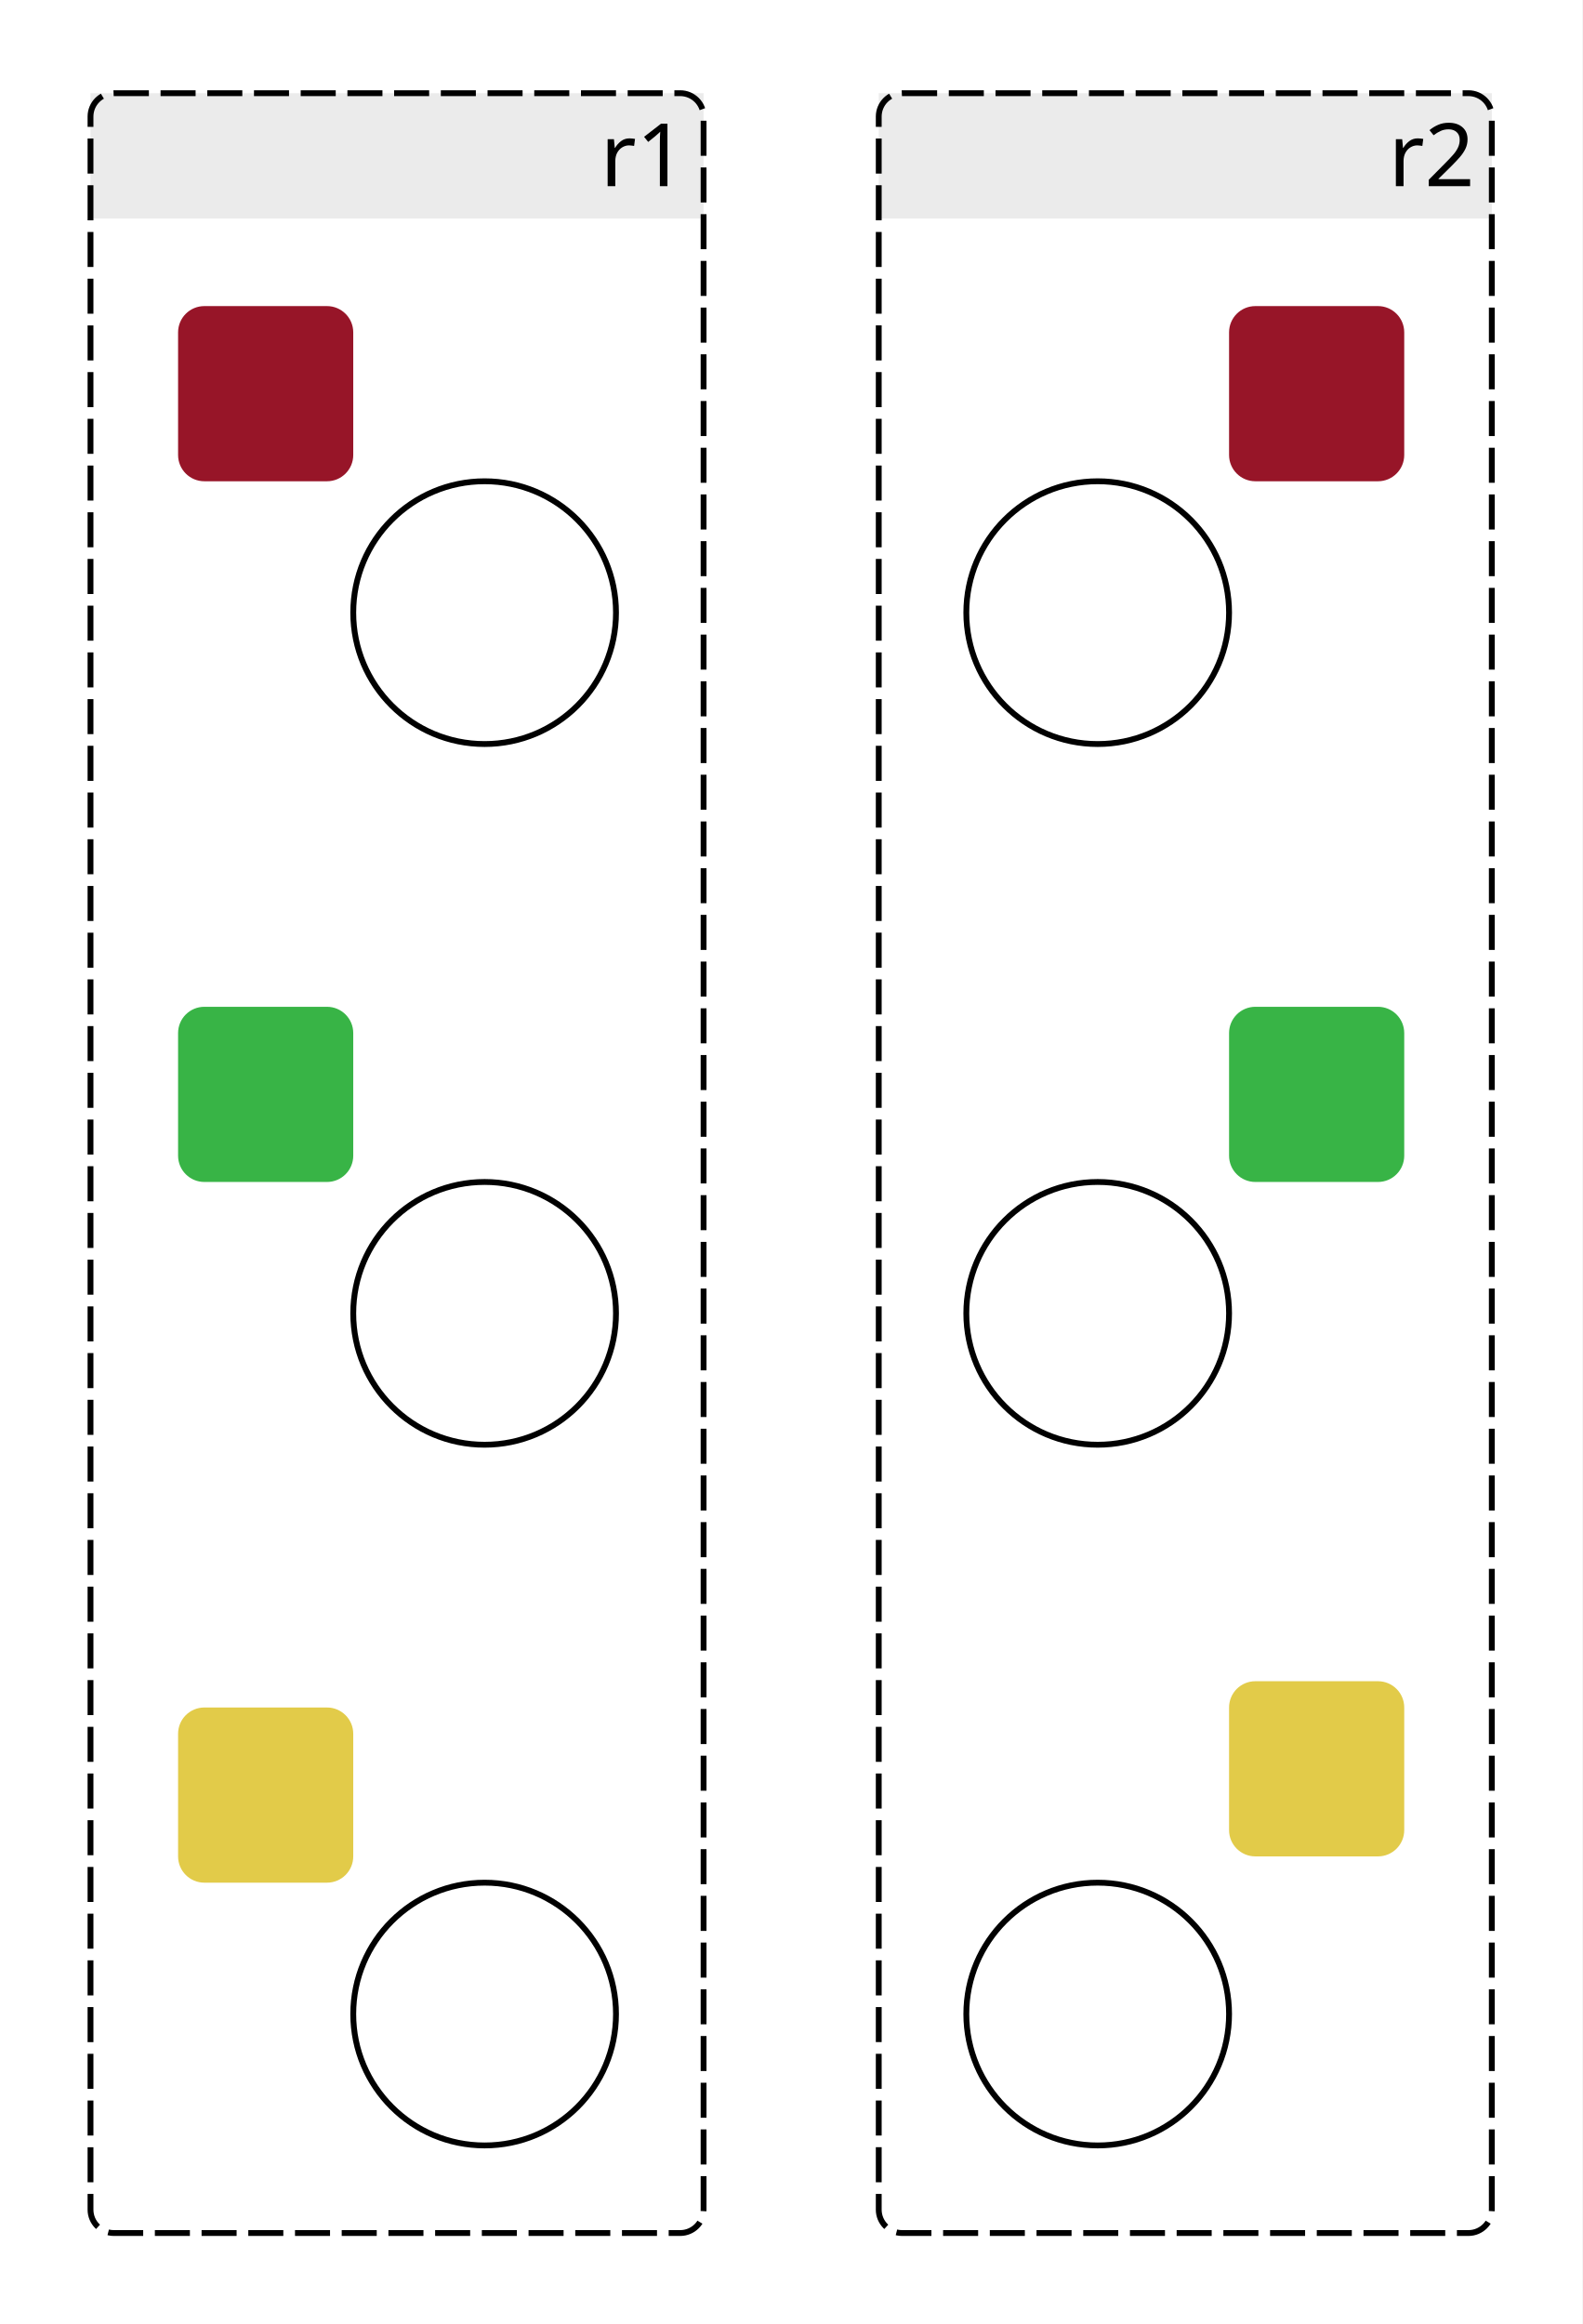
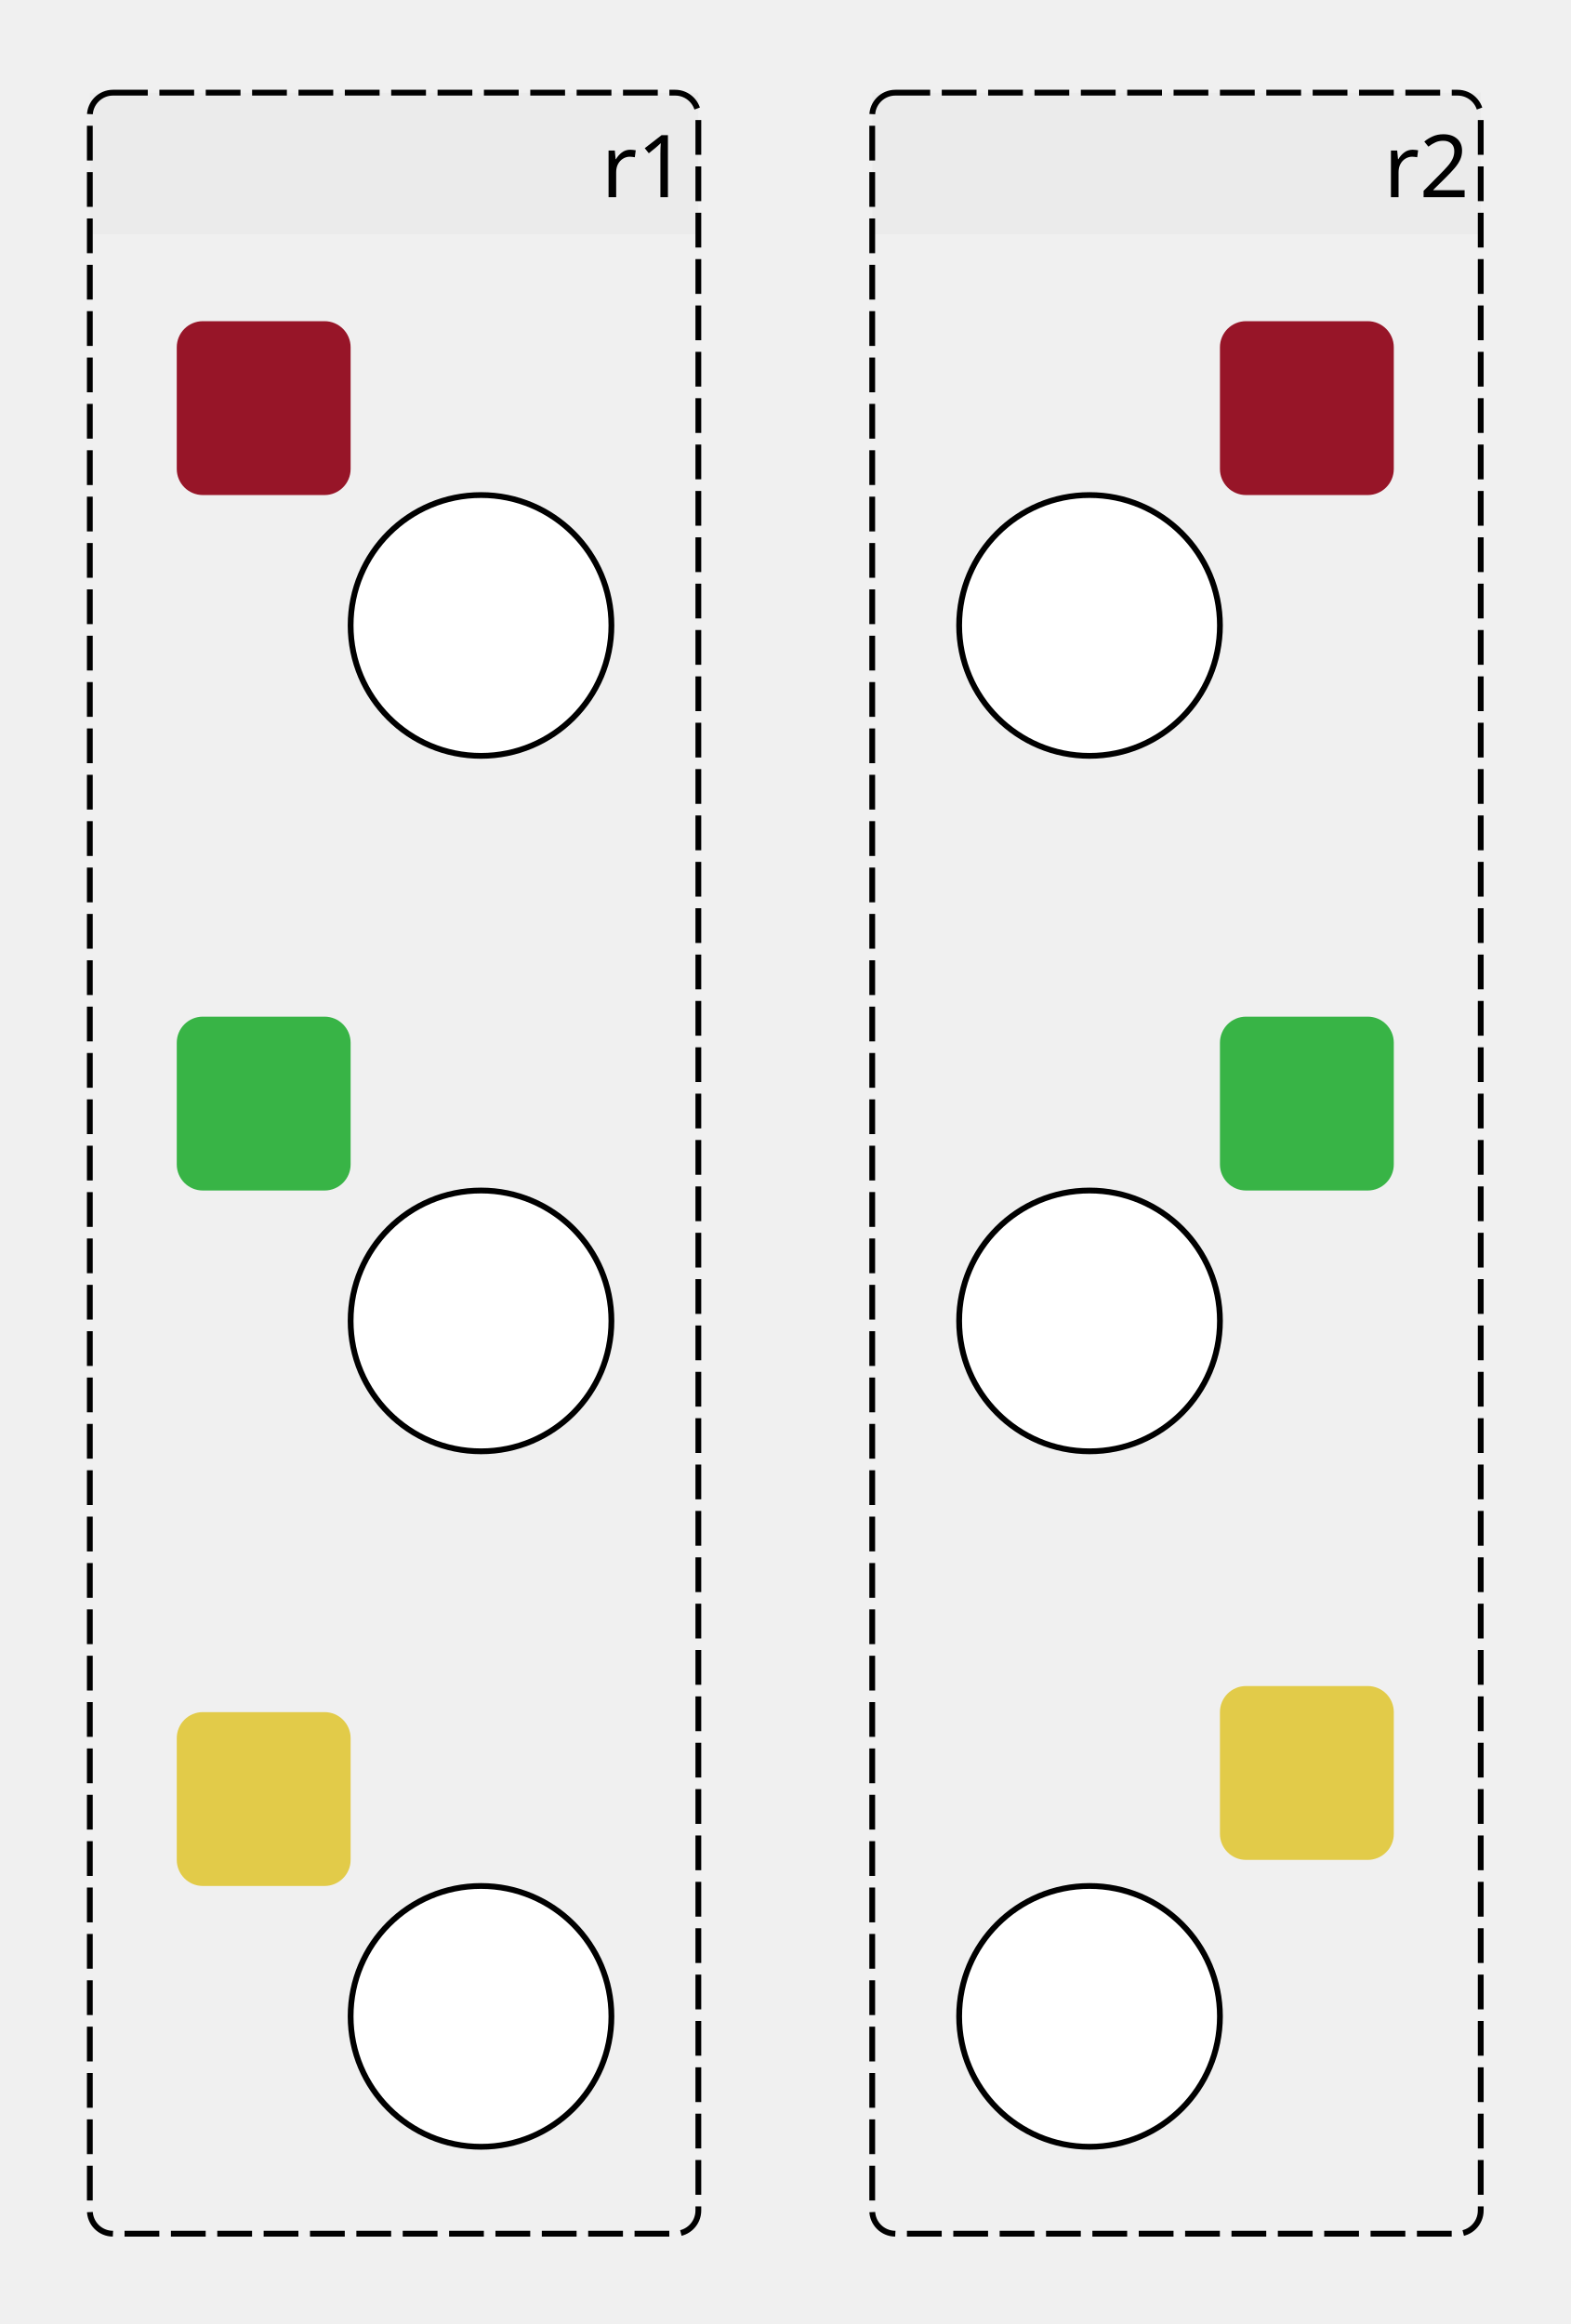
- <svg xmlns="http://www.w3.org/2000/svg" fill-opacity="1" color-rendering="auto" color-interpolation="auto" text-rendering="auto" stroke="black" stroke-linecap="square" width="271" stroke-miterlimit="10" shape-rendering="auto" stroke-opacity="1" fill="black" stroke-dasharray="none" font-weight="normal" stroke-width="1" height="398" font-family="'Dialog'" font-style="normal" stroke-linejoin="miter" font-size="12px" stroke-dashoffset="0" image-rendering="auto">
+ <svg xmlns="http://www.w3.org/2000/svg" fill-opacity="1" color-rendering="auto" color-interpolation="auto" text-rendering="auto" stroke="black" stroke-linecap="square" width="271" stroke-miterlimit="10" shape-rendering="auto" stroke-opacity="1" fill="black" stroke-dasharray="none" font-weight="normal" stroke-width="1" height="401" font-family="'Dialog'" font-style="normal" stroke-linejoin="miter" font-size="12px" stroke-dashoffset="0" image-rendering="auto">
  <defs id="genericDefs" />
  <g>
-     <g fill="white" text-rendering="geometricPrecision" shape-rendering="geometricPrecision" transform="translate(-220,-59)" stroke="white">
-       <rect x="220" width="271" height="398" y="59" clip-path="url(#clipPath2)" stroke="none" />
+     <g fill="rgb(235,235,235)" text-rendering="geometricPrecision" shape-rendering="geometricPrecision" transform="matrix(1,0,0,1,-220,-56)" stroke="rgb(235,235,235)">
+       <rect x="235.5" width="105" height="24.43" y="71.989" clip-path="url(#clipPath2)" stroke="none" />
    </g>
-     <g fill="rgb(235,235,235)" text-rendering="geometricPrecision" shape-rendering="geometricPrecision" transform="matrix(1,0,0,1,-220,-59)" stroke="rgb(235,235,235)">
-       <rect x="235.5" width="105" height="21.461" y="74.959" clip-path="url(#clipPath2)" stroke="none" />
+     <g font-size="15px" stroke-linecap="butt" transform="matrix(1,0,0,1,-220,-56)" text-rendering="geometricPrecision" font-family="sans-serif" shape-rendering="geometricPrecision" stroke-miterlimit="1.45">
+       <text x="323.725" xml:space="preserve" y="90.025" clip-path="url(#clipPath2)" stroke="none">r1</text>
+       <rect x="235.5" y="71.989" clip-path="url(#clipPath2)" fill="none" width="105" stroke-dasharray="6,2" rx="4" ry="4" height="369.43" />
    </g>
-     <g font-size="15px" stroke-linecap="butt" transform="matrix(1,0,0,1,-220,-59)" text-rendering="geometricPrecision" font-family="sans-serif" shape-rendering="geometricPrecision" stroke-miterlimit="1.45">
-       <text x="322.79" xml:space="preserve" y="90.882" clip-path="url(#clipPath2)" stroke="none">r1</text>
-       <rect x="235.5" y="74.959" clip-path="url(#clipPath2)" fill="none" width="105" stroke-dasharray="6,2" rx="4" ry="4" height="366.461" />
-     </g>
-     <g fill="white" text-rendering="geometricPrecision" shape-rendering="geometricPrecision" transform="matrix(1,0,0,1,-220,-59)" stroke="white">
+     <g fill="white" text-rendering="geometricPrecision" shape-rendering="geometricPrecision" transform="matrix(1,0,0,1,-220,-56)" stroke="white">
      <circle r="22.5" clip-path="url(#clipPath2)" cx="303" cy="163.92" stroke="none" />
    </g>
-     <g text-rendering="geometricPrecision" stroke-miterlimit="1.45" shape-rendering="geometricPrecision" transform="matrix(1,0,0,1,-220,-59)" stroke-linecap="butt">
+     <g text-rendering="geometricPrecision" stroke-miterlimit="1.45" shape-rendering="geometricPrecision" transform="matrix(1,0,0,1,-220,-56)" stroke-linecap="butt">
      <circle fill="none" r="22.5" clip-path="url(#clipPath2)" cx="303" cy="163.92" />
    </g>
-     <g fill="white" text-rendering="geometricPrecision" shape-rendering="geometricPrecision" transform="matrix(1,0,0,1,-220,-59)" stroke="white">
+     <g fill="white" text-rendering="geometricPrecision" shape-rendering="geometricPrecision" transform="matrix(1,0,0,1,-220,-56)" stroke="white">
      <circle r="22.5" clip-path="url(#clipPath2)" cx="303" cy="283.92" stroke="none" />
    </g>
-     <g text-rendering="geometricPrecision" stroke-miterlimit="1.45" shape-rendering="geometricPrecision" transform="matrix(1,0,0,1,-220,-59)" stroke-linecap="butt">
+     <g text-rendering="geometricPrecision" stroke-miterlimit="1.45" shape-rendering="geometricPrecision" transform="matrix(1,0,0,1,-220,-56)" stroke-linecap="butt">
      <circle fill="none" r="22.5" clip-path="url(#clipPath2)" cx="303" cy="283.92" />
    </g>
-     <g fill="white" text-rendering="geometricPrecision" shape-rendering="geometricPrecision" transform="matrix(1,0,0,1,-220,-59)" stroke="white">
+     <g fill="white" text-rendering="geometricPrecision" shape-rendering="geometricPrecision" transform="matrix(1,0,0,1,-220,-56)" stroke="white">
      <circle r="22.5" clip-path="url(#clipPath2)" cx="303" cy="403.92" stroke="none" />
    </g>
-     <g text-rendering="geometricPrecision" stroke-miterlimit="1.45" shape-rendering="geometricPrecision" transform="matrix(1,0,0,1,-220,-59)" stroke-linecap="butt">
+     <g text-rendering="geometricPrecision" stroke-miterlimit="1.45" shape-rendering="geometricPrecision" transform="matrix(1,0,0,1,-220,-56)" stroke-linecap="butt">
      <circle fill="none" r="22.5" clip-path="url(#clipPath2)" cx="303" cy="403.92" />
    </g>
-     <g text-rendering="geometricPrecision" shape-rendering="geometricPrecision" transform="matrix(1,0,0,1,30,51.9196)">
+     <g text-rendering="geometricPrecision" shape-rendering="geometricPrecision" transform="matrix(1,0,0,1,30,54.9196)">
      <g clip-path="url(#clipPath3)">
        <svg opacity="1" writing-mode="lr-tb" stop-color="rgb(0, 0, 0)" shape-rendering="auto" content="&lt;mxfile userAgent=&quot;Mozilla/5.0 (X11; Linux x86_64; rv:59.0) Gecko/20100101 Firefox/59.0&quot; version=&quot;8.5.6&quot; editor=&quot;www.draw.io&quot;&gt;&lt;diagram id=&quot;78d6a89d-d8d0-da7b-6e9f-83d6f041987d&quot; name=&quot;Page-1&quot;&gt;jZNLb9swDIB/je5+NGh7XNyku6yHZsDOqsXYRCXRkJXYya8fZUtxvKLAfDDIT3yJpERZmfHVya79RQq0KDI1ivJFFMVDvuF/AJcZFPnzDBqHakb5Ag54hQizSE+ooF8ZeiLtsVvDmqyF2q+YdI6GtdmR9DprJxv4Ag611F/pH1S+nenTJlv4T8CmTZnzLJ58yPqzcXSyMZ8oyuP0zcdGpljRvm+louEOlTtRVo7Iz5IZK9Chtalts9/+m9Nb3Q6s/y+HWMdZ6lO8u6h2YhsD9f6SWjK06OHQyTroA09dlNvWG81azqLsu3kQRxyBg28bJxVyFRVpcswtWfbcTr0JBpNXTQZrljOWb60IyhG1Tp7cw+fHfFM8MVfoOA2SZQ6y98GUrD/EOqc43tEn/JM2GO2lQR0W8jcaXq4ie4OB/+9kpA2XIYdXNpPpSmdwHnknfmhsQj6DSukULO5s/sB6bCGbw/jtHPLbdPnRABnw7sIm43oO8b08RnVYlq+MqL3bu8RkXPfmFncZOQtx6kldtms6u3vB5e4v&lt;/diagram&gt;&lt;/mxfile&gt;" glyph-orientation-horizontal="0deg" color-profile="auto" lighting-color="rgb(255, 255, 255)" color="rgb(0, 0, 0)" font-weight="400" alignment-baseline="auto" font-style="normal" version="1.1" color-interpolation-filters="linearrgb" text-anchor="start" stroke-linecap="butt" color-interpolation="srgb" font-variant="normal" word-spacing="normal" fill-opacity="1" text-rendering="auto" clip-path="none" text-decoration="none" letter-spacing="normal" glyph-orientation-vertical="auto" display="inline" font-size-adjust="none" overflow="visible" fill="rgb(0, 0, 0)" font-stretch="normal" stroke-dasharray="none" id="svg1.svg14" stroke-miterlimit="4" stop-opacity="1" color-rendering="auto" font-size="12" pointer-events="visiblepainted" mask="none" direction="ltr" baseline-shift="baseline" enable-background="accumulate" fill-rule="nonzero" image-rendering="auto" stroke-dashoffset="0" marker-end="none" width="32px" clip="auto" cursor="auto" stroke="none" filter="none" visibility="visible" kerning="auto" stroke-width="1" font-family="&quot;Arial&quot;,&quot;Helvetica&quot;,sans-serif" flood-opacity="1" clip-rule="nonzero" src="none" height="32px" unicode-bidi="normal" stroke-linejoin="miter" stroke-opacity="1" flood-color="rgb(0, 0, 0)" dominant-baseline="auto" marker-start="none" marker-mid="none">
          <defs id="svg1.defs2">
            <clipPath clipPathUnits="userSpaceOnUse" id="clipPath1">
-               <path d="M0 0 L271 0 L271 398 L0 398 L0 0 Z" />
+               <path d="M0 0 L271 0 L271 401 L0 401 L0 0 Z" />
            </clipPath>
            <clipPath clipPathUnits="userSpaceOnUse" id="clipPath2">
-               <path d="M220 59 L491 59 L491 457 L220 457 L220 59 Z" />
+               <path d="M220 56 L491 56 L491 457 L220 457 L220 56 Z" />
            </clipPath>
            <clipPath clipPathUnits="userSpaceOnUse" id="clipPath3">
-               <path d="M-30 -51.92 L241 -51.92 L241 346.08 L-30 346.08 L-30 -51.92 Z" />
+               <path d="M-30 -54.92 L241 -54.92 L241 346.08 L-30 346.08 L-30 -54.92 Z" />
            </clipPath>
            <clipPath clipPathUnits="userSpaceOnUse" id="clipPath4">
-               <path d="M-30 -171.92 L241 -171.92 L241 226.08 L-30 226.08 L-30 -171.92 Z" />
+               <path d="M-30 -174.92 L241 -174.92 L241 226.08 L-30 226.08 L-30 -174.92 Z" />
            </clipPath>
            <clipPath clipPathUnits="userSpaceOnUse" id="clipPath5">
-               <path d="M-30 -291.92 L241 -291.92 L241 106.08 L-30 106.08 L-30 -291.92 Z" />
+               <path d="M-30 -294.92 L241 -294.92 L241 106.08 L-30 106.08 L-30 -294.92 Z" />
            </clipPath>
            <clipPath clipPathUnits="userSpaceOnUse" id="clipPath6">
-               <path d="M-210 -287.42 L61 -287.42 L61 110.58 L-210 110.58 L-210 -287.42 Z" />
+               <path d="M-210 -290.42 L61 -290.42 L61 110.58 L-210 110.58 L-210 -290.42 Z" />
            </clipPath>
            <clipPath clipPathUnits="userSpaceOnUse" id="clipPath7">
-               <path d="M-210 -171.92 L61 -171.92 L61 226.08 L-210 226.08 L-210 -171.92 Z" />
+               <path d="M-210 -174.92 L61 -174.92 L61 226.08 L-210 226.08 L-210 -174.92 Z" />
            </clipPath>
            <clipPath clipPathUnits="userSpaceOnUse" id="clipPath8">
-               <path d="M-210 -51.92 L61 -51.92 L61 346.08 L-210 346.08 L-210 -51.92 Z" />
+               <path d="M-210 -54.92 L61 -54.92 L61 346.08 L-210 346.08 L-210 -54.92 Z" />
            </clipPath>
          </defs>
          <g id="svg1.g12" transform="translate(0.5,0.5)">
            <rect x="0" y="0" fill="#971528" width="30" rx="4.5" height="30" ry="4.5" id="svg1.rect4" stroke="none" pointer-events="none" />
          </g>
        </svg>
      </g>
    </g>
-     <g text-rendering="geometricPrecision" shape-rendering="geometricPrecision" transform="matrix(1,0,0,1,30,171.9196)">
+     <g text-rendering="geometricPrecision" shape-rendering="geometricPrecision" transform="matrix(1,0,0,1,30,174.9196)">
      <g clip-path="url(#clipPath4)">
        <svg opacity="1" writing-mode="lr-tb" stop-color="rgb(0, 0, 0)" shape-rendering="auto" content="&lt;mxfile userAgent=&quot;Mozilla/5.0 (X11; Linux x86_64; rv:59.0) Gecko/20100101 Firefox/59.0&quot; version=&quot;8.5.6&quot; editor=&quot;www.draw.io&quot;&gt;&lt;diagram id=&quot;78d6a89d-d8d0-da7b-6e9f-83d6f041987d&quot; name=&quot;Page-1&quot;&gt;jZPNbtswDICfRnfbSovuuHhJe2kPzYCdVYuxiUqioSi106cfZUtxvKLAfDDIT/wTSQlZ2/HRq757Jg1GVIUehfwlqmpT3vE/gssMqvLHDFqPekblAg74CQkWiZ5Rw2llGIhMwH4NG3IOmrBiynsa1mZHMuusvWrhCzg0ynylf1CHbqYPd8XCnwDbLmcui3Typpr31tPZpXyiksfpm4+tyrGS/alTmoYbJHdC1p4ozJIdazCxtblts9/+m9Nr3R5c+C+H5PGhzDndXdQ7sa1SeeGSWzJ0GODQqybqA09dyG0XrGGtZFGd+nkQRxyBg29brzRyFTUZ8swdOfbcTr2JBpNXQxYblguWr62IyhGNyZ7cQ/nwttncM9foOQ2SYw7qFKIpuXBIdU5xgqd3+CdtNNoriyYu5G+0vFxV8QID/1/JKhcvQx4/2UzlK32AD8g78dNgG/NZ1NrkYGlnyw3rqYVsDuO3cyiv0+VHA2Qh+AubZIe0D5esJn1Ytk8m1N0sXmYq7Xt7DbzMnIU09qwu6zWd3TxhufsL&lt;/diagram&gt;&lt;/mxfile&gt;" glyph-orientation-horizontal="0deg" color-profile="auto" lighting-color="rgb(255, 255, 255)" color="rgb(0, 0, 0)" font-weight="400" alignment-baseline="auto" font-style="normal" version="1.1" color-interpolation-filters="linearrgb" text-anchor="start" stroke-linecap="butt" color-interpolation="srgb" font-variant="normal" word-spacing="normal" fill-opacity="1" text-rendering="auto" clip-path="none" text-decoration="none" letter-spacing="normal" glyph-orientation-vertical="auto" display="inline" font-size-adjust="none" overflow="visible" fill="rgb(0, 0, 0)" font-stretch="normal" stroke-dasharray="none" id="svg2.svg14" stroke-miterlimit="4" stop-opacity="1" color-rendering="auto" font-size="12" pointer-events="visiblepainted" mask="none" direction="ltr" baseline-shift="baseline" enable-background="accumulate" fill-rule="nonzero" image-rendering="auto" stroke-dashoffset="0" marker-end="none" width="32px" clip="auto" cursor="auto" stroke="none" filter="none" visibility="visible" kerning="auto" stroke-width="1" font-family="&quot;Arial&quot;,&quot;Helvetica&quot;,sans-serif" flood-opacity="1" clip-rule="nonzero" src="none" height="32px" unicode-bidi="normal" stroke-linejoin="miter" stroke-opacity="1" flood-color="rgb(0, 0, 0)" dominant-baseline="auto" marker-start="none" marker-mid="none">
          <defs id="svg2.defs2" />
          <g id="svg2.g12" transform="translate(0.5,0.5)">
            <rect x="0" y="0" fill="#38b446" width="30" rx="4.5" height="30" ry="4.5" id="svg2.rect4" stroke="none" pointer-events="none" />
          </g>
        </svg>
      </g>
    </g>
-     <g text-rendering="geometricPrecision" shape-rendering="geometricPrecision" transform="matrix(1,0,0,1,30,291.9196)">
+     <g text-rendering="geometricPrecision" shape-rendering="geometricPrecision" transform="matrix(1,0,0,1,30,294.9196)">
      <g clip-path="url(#clipPath5)">
        <svg opacity="1" writing-mode="lr-tb" stop-color="rgb(0, 0, 0)" shape-rendering="auto" content="&lt;mxfile userAgent=&quot;Mozilla/5.0 (X11; Linux x86_64; rv:59.0) Gecko/20100101 Firefox/59.0&quot; version=&quot;8.5.6&quot; editor=&quot;www.draw.io&quot;&gt;&lt;diagram id=&quot;78d6a89d-d8d0-da7b-6e9f-83d6f041987d&quot; name=&quot;Page-1&quot;&gt;jZNNb9wgEIZ/DXd/bKTm2HU36aU9dCv1TGDWHgUYi2Vjb359BwPrdaNI9cFiHuaL4UW0nZ2fvRyHH6TBiKbSs2i/iabZ1Q/8j+CaQFM/JtB71AnVKzjiO2RYZXpBDeeNYyAyAcctVOQcqLBh0nuatm4nMtuqo+zhAzgqaT7SP6jDkOiXh2rl3wH7oVSuq7zzItVr7+nicj3RtKflS9tWllzZ/zxITdMdag+i7TxRSCs7d2DiaMvYUtzTJ7u3vj248F8BTYp4k+aSzy66g9i3ub1wLSOZBgxwHKWK9sS3Ltr9EKxhq+alPI/pIk44Ayff915q5C46MuSZO3IcuV9mEx2WKEUWFa8rXt9GEY0TGlMieYbQqJfdI3ONnssgOeYgzyG6kgvH3OeSJ3h6hX/KRqcnadFEQf5Gy+Jqqp8w8f8XWeniCQz2Ma3ipsHH05HHd46T5Yxv4AOySL5mT4tam5I9i7jesZ1nyu4wf3ox9e26+RUBWQj+yi4lIAskP6C6zfa0yrGg4U6Jhcn8APpb4lUEvMg6KOaqt2Xv7k23h78=&lt;/diagram&gt;&lt;/mxfile&gt;" glyph-orientation-horizontal="0deg" color-profile="auto" lighting-color="rgb(255, 255, 255)" color="rgb(0, 0, 0)" font-weight="400" alignment-baseline="auto" font-style="normal" version="1.1" color-interpolation-filters="linearrgb" text-anchor="start" stroke-linecap="butt" color-interpolation="srgb" font-variant="normal" word-spacing="normal" fill-opacity="1" text-rendering="auto" clip-path="none" text-decoration="none" letter-spacing="normal" glyph-orientation-vertical="auto" display="inline" font-size-adjust="none" overflow="visible" fill="rgb(0, 0, 0)" font-stretch="normal" stroke-dasharray="none" id="svg3.svg14" stroke-miterlimit="4" stop-opacity="1" color-rendering="auto" font-size="12" pointer-events="visiblepainted" mask="none" direction="ltr" baseline-shift="baseline" enable-background="accumulate" fill-rule="nonzero" image-rendering="auto" stroke-dashoffset="0" marker-end="none" width="32px" clip="auto" cursor="auto" stroke="none" filter="none" visibility="visible" kerning="auto" stroke-width="1" font-family="&quot;Arial&quot;,&quot;Helvetica&quot;,sans-serif" flood-opacity="1" clip-rule="nonzero" src="none" height="32px" unicode-bidi="normal" stroke-linejoin="miter" stroke-opacity="1" flood-color="rgb(0, 0, 0)" dominant-baseline="auto" marker-start="none" marker-mid="none">
          <defs id="svg3.defs2" />
          <g id="svg3.g12" transform="translate(0.5,0.5)">
            <rect x="0" y="0" fill="#e2cb49" width="30" rx="4.5" height="30" ry="4.5" id="svg3.rect4" stroke="none" pointer-events="none" />
          </g>
        </svg>
      </g>
    </g>
-     <g fill="rgb(235,235,235)" text-rendering="geometricPrecision" shape-rendering="geometricPrecision" transform="matrix(1,0,0,1,-220,-59)" stroke="rgb(235,235,235)">
-       <rect x="370.5" width="105" height="21.461" y="74.959" clip-path="url(#clipPath2)" stroke="none" />
+     <g fill="rgb(235,235,235)" text-rendering="geometricPrecision" shape-rendering="geometricPrecision" transform="matrix(1,0,0,1,-220,-56)" stroke="rgb(235,235,235)">
+       <rect x="370.5" width="105" height="24.43" y="71.989" clip-path="url(#clipPath2)" stroke="none" />
    </g>
-     <g font-size="15px" stroke-linecap="butt" transform="matrix(1,0,0,1,-220,-59)" text-rendering="geometricPrecision" font-family="sans-serif" shape-rendering="geometricPrecision" stroke-miterlimit="1.45">
-       <text x="457.79" xml:space="preserve" y="90.882" clip-path="url(#clipPath2)" stroke="none">r2</text>
-       <rect x="370.5" y="74.959" clip-path="url(#clipPath2)" fill="none" width="105" stroke-dasharray="6,2" rx="4" ry="4" height="366.461" />
+     <g font-size="15px" stroke-linecap="butt" transform="matrix(1,0,0,1,-220,-56)" text-rendering="geometricPrecision" font-family="sans-serif" shape-rendering="geometricPrecision" stroke-miterlimit="1.45">
+       <text x="458.725" xml:space="preserve" y="90.025" clip-path="url(#clipPath2)" stroke="none">r2</text>
+       <rect x="370.5" y="71.989" clip-path="url(#clipPath2)" fill="none" width="105" stroke-dasharray="6,2" rx="4" ry="4" height="369.43" />
    </g>
-     <g fill="white" text-rendering="geometricPrecision" shape-rendering="geometricPrecision" transform="matrix(1,0,0,1,-220,-59)" stroke="white">
+     <g fill="white" text-rendering="geometricPrecision" shape-rendering="geometricPrecision" transform="matrix(1,0,0,1,-220,-56)" stroke="white">
      <circle r="22.5" clip-path="url(#clipPath2)" cx="408" cy="163.92" stroke="none" />
    </g>
-     <g text-rendering="geometricPrecision" stroke-miterlimit="1.45" shape-rendering="geometricPrecision" transform="matrix(1,0,0,1,-220,-59)" stroke-linecap="butt">
+     <g text-rendering="geometricPrecision" stroke-miterlimit="1.45" shape-rendering="geometricPrecision" transform="matrix(1,0,0,1,-220,-56)" stroke-linecap="butt">
      <circle fill="none" r="22.5" clip-path="url(#clipPath2)" cx="408" cy="163.92" />
    </g>
-     <g fill="white" text-rendering="geometricPrecision" shape-rendering="geometricPrecision" transform="matrix(1,0,0,1,-220,-59)" stroke="white">
+     <g fill="white" text-rendering="geometricPrecision" shape-rendering="geometricPrecision" transform="matrix(1,0,0,1,-220,-56)" stroke="white">
      <circle r="22.5" clip-path="url(#clipPath2)" cx="408" cy="283.92" stroke="none" />
    </g>
-     <g text-rendering="geometricPrecision" stroke-miterlimit="1.45" shape-rendering="geometricPrecision" transform="matrix(1,0,0,1,-220,-59)" stroke-linecap="butt">
+     <g text-rendering="geometricPrecision" stroke-miterlimit="1.45" shape-rendering="geometricPrecision" transform="matrix(1,0,0,1,-220,-56)" stroke-linecap="butt">
      <circle fill="none" r="22.5" clip-path="url(#clipPath2)" cx="408" cy="283.92" />
    </g>
-     <g fill="white" text-rendering="geometricPrecision" shape-rendering="geometricPrecision" transform="matrix(1,0,0,1,-220,-59)" stroke="white">
+     <g fill="white" text-rendering="geometricPrecision" shape-rendering="geometricPrecision" transform="matrix(1,0,0,1,-220,-56)" stroke="white">
      <circle r="22.5" clip-path="url(#clipPath2)" cx="408" cy="403.92" stroke="none" />
    </g>
-     <g text-rendering="geometricPrecision" stroke-miterlimit="1.45" shape-rendering="geometricPrecision" transform="matrix(1,0,0,1,-220,-59)" stroke-linecap="butt">
+     <g text-rendering="geometricPrecision" stroke-miterlimit="1.45" shape-rendering="geometricPrecision" transform="matrix(1,0,0,1,-220,-56)" stroke-linecap="butt">
      <circle fill="none" r="22.5" clip-path="url(#clipPath2)" cx="408" cy="403.92" />
    </g>
-     <g text-rendering="geometricPrecision" shape-rendering="geometricPrecision" transform="matrix(1,0,0,1,210,287.4196)">
+     <g text-rendering="geometricPrecision" shape-rendering="geometricPrecision" transform="matrix(1,0,0,1,210,290.4196)">
      <g clip-path="url(#clipPath6)">
        <svg opacity="1" writing-mode="lr-tb" stop-color="rgb(0, 0, 0)" shape-rendering="auto" content="&lt;mxfile userAgent=&quot;Mozilla/5.0 (X11; Linux x86_64; rv:59.0) Gecko/20100101 Firefox/59.0&quot; version=&quot;8.5.6&quot; editor=&quot;www.draw.io&quot;&gt;&lt;diagram id=&quot;78d6a89d-d8d0-da7b-6e9f-83d6f041987d&quot; name=&quot;Page-1&quot;&gt;jZNNb9wgEIZ/DXd/bKTm2HU36aU9dCv1TGDWHgUYi2Vjb359BwPrdaNI9cFiHuaL4UW0nZ2fvRyHH6TBiKbSs2i/iabZ1Q/8j+CaQFM/JtB71AnVKzjiO2RYZXpBDeeNYyAyAcctVOQcqLBh0nuatm4nMtuqo+zhAzgqaT7SP6jDkOiXh2rl3wH7oVSuq7zzItVr7+nicj3RtKflS9tWllzZ/zxITdMdag+i7TxRSCs7d2DiaMvYUtzTJ7u3vj248F8BTYp4k+aSzy66g9i3ub1wLSOZBgxwHKWK9sS3Ltr9EKxhq+alPI/pIk44Ayff915q5C46MuSZO3IcuV9mEx2WKEUWFa8rXt9GEY0TGlMieYbQqJfdI3ONnssgOeYgzyG6kgvH3OeSJ3h6hX/KRqcnadFEQf5Gy+Jqqp8w8f8XWeniCQz2Ma3ipsHH05HHd46T5Yxv4AOySL5mT4tam5I9i7jesZ1nyu4wf3ox9e26+RUBWQj+yi4lIAskP6C6zfa0yrGg4U6Jhcn8APpb4lUEvMg6KOaqt2Xv7k23h78=&lt;/diagram&gt;&lt;/mxfile&gt;" glyph-orientation-horizontal="0deg" color-profile="auto" lighting-color="rgb(255, 255, 255)" color="rgb(0, 0, 0)" font-weight="400" alignment-baseline="auto" font-style="normal" version="1.1" color-interpolation-filters="linearrgb" text-anchor="start" stroke-linecap="butt" color-interpolation="srgb" font-variant="normal" word-spacing="normal" fill-opacity="1" text-rendering="auto" clip-path="none" text-decoration="none" letter-spacing="normal" glyph-orientation-vertical="auto" display="inline" font-size-adjust="none" overflow="visible" fill="rgb(0, 0, 0)" font-stretch="normal" stroke-dasharray="none" id="svg4.svg14" stroke-miterlimit="4" stop-opacity="1" color-rendering="auto" font-size="12" pointer-events="visiblepainted" mask="none" direction="ltr" baseline-shift="baseline" enable-background="accumulate" fill-rule="nonzero" image-rendering="auto" stroke-dashoffset="0" marker-end="none" width="32px" clip="auto" cursor="auto" stroke="none" filter="none" visibility="visible" kerning="auto" stroke-width="1" font-family="&quot;Arial&quot;,&quot;Helvetica&quot;,sans-serif" flood-opacity="1" clip-rule="nonzero" src="none" height="32px" unicode-bidi="normal" stroke-linejoin="miter" stroke-opacity="1" flood-color="rgb(0, 0, 0)" dominant-baseline="auto" marker-start="none" marker-mid="none">
          <defs id="svg4.defs2" />
          <g id="svg4.g12" transform="translate(0.5,0.5)">
            <rect x="0" y="0" fill="#e2cb49" width="30" rx="4.5" height="30" ry="4.5" id="svg4.rect4" stroke="none" pointer-events="none" />
          </g>
        </svg>
      </g>
    </g>
-     <g text-rendering="geometricPrecision" shape-rendering="geometricPrecision" transform="matrix(1,0,0,1,210,171.9196)">
+     <g text-rendering="geometricPrecision" shape-rendering="geometricPrecision" transform="matrix(1,0,0,1,210,174.9196)">
      <g clip-path="url(#clipPath7)">
        <svg opacity="1" writing-mode="lr-tb" stop-color="rgb(0, 0, 0)" shape-rendering="auto" content="&lt;mxfile userAgent=&quot;Mozilla/5.0 (X11; Linux x86_64; rv:59.0) Gecko/20100101 Firefox/59.0&quot; version=&quot;8.5.6&quot; editor=&quot;www.draw.io&quot;&gt;&lt;diagram id=&quot;78d6a89d-d8d0-da7b-6e9f-83d6f041987d&quot; name=&quot;Page-1&quot;&gt;jZPNbtswDICfRnfbSovuuHhJe2kPzYCdVYuxiUqioSi106cfZUtxvKLAfDDIT/wTSQlZ2/HRq757Jg1GVIUehfwlqmpT3vE/gssMqvLHDFqPekblAg74CQkWiZ5Rw2llGIhMwH4NG3IOmrBiynsa1mZHMuusvWrhCzg0ynylf1CHbqYPd8XCnwDbLmcui3Typpr31tPZpXyiksfpm4+tyrGS/alTmoYbJHdC1p4ozJIdazCxtblts9/+m9Nr3R5c+C+H5PGhzDndXdQ7sa1SeeGSWzJ0GODQqybqA09dyG0XrGGtZFGd+nkQRxyBg29brzRyFTUZ8swdOfbcTr2JBpNXQxYblguWr62IyhGNyZ7cQ/nwttncM9foOQ2SYw7qFKIpuXBIdU5xgqd3+CdtNNoriyYu5G+0vFxV8QID/1/JKhcvQx4/2UzlK32AD8g78dNgG/NZ1NrkYGlnyw3rqYVsDuO3cyiv0+VHA2Qh+AubZIe0D5esJn1Ytk8m1N0sXmYq7Xt7DbzMnIU09qwu6zWd3TxhufsL&lt;/diagram&gt;&lt;/mxfile&gt;" glyph-orientation-horizontal="0deg" color-profile="auto" lighting-color="rgb(255, 255, 255)" color="rgb(0, 0, 0)" font-weight="400" alignment-baseline="auto" font-style="normal" version="1.1" color-interpolation-filters="linearrgb" text-anchor="start" stroke-linecap="butt" color-interpolation="srgb" font-variant="normal" word-spacing="normal" fill-opacity="1" text-rendering="auto" clip-path="none" text-decoration="none" letter-spacing="normal" glyph-orientation-vertical="auto" display="inline" font-size-adjust="none" overflow="visible" fill="rgb(0, 0, 0)" font-stretch="normal" stroke-dasharray="none" id="svg5.svg14" stroke-miterlimit="4" stop-opacity="1" color-rendering="auto" font-size="12" pointer-events="visiblepainted" mask="none" direction="ltr" baseline-shift="baseline" enable-background="accumulate" fill-rule="nonzero" image-rendering="auto" stroke-dashoffset="0" marker-end="none" width="32px" clip="auto" cursor="auto" stroke="none" filter="none" visibility="visible" kerning="auto" stroke-width="1" font-family="&quot;Arial&quot;,&quot;Helvetica&quot;,sans-serif" flood-opacity="1" clip-rule="nonzero" src="none" height="32px" unicode-bidi="normal" stroke-linejoin="miter" stroke-opacity="1" flood-color="rgb(0, 0, 0)" dominant-baseline="auto" marker-start="none" marker-mid="none">
          <defs id="svg5.defs2" />
          <g id="svg5.g12" transform="translate(0.5,0.5)">
            <rect x="0" y="0" fill="#38b446" width="30" rx="4.5" height="30" ry="4.5" id="svg5.rect4" stroke="none" pointer-events="none" />
          </g>
        </svg>
      </g>
    </g>
-     <g text-rendering="geometricPrecision" shape-rendering="geometricPrecision" transform="matrix(1,0,0,1,210,51.9196)">
+     <g text-rendering="geometricPrecision" shape-rendering="geometricPrecision" transform="matrix(1,0,0,1,210,54.9196)">
      <g clip-path="url(#clipPath8)">
        <svg opacity="1" writing-mode="lr-tb" stop-color="rgb(0, 0, 0)" shape-rendering="auto" content="&lt;mxfile userAgent=&quot;Mozilla/5.0 (X11; Linux x86_64; rv:59.0) Gecko/20100101 Firefox/59.0&quot; version=&quot;8.5.6&quot; editor=&quot;www.draw.io&quot;&gt;&lt;diagram id=&quot;78d6a89d-d8d0-da7b-6e9f-83d6f041987d&quot; name=&quot;Page-1&quot;&gt;jZNLb9swDIB/je5+NGh7XNyku6yHZsDOqsXYRCXRkJXYya8fZUtxvKLAfDDIT3yJpERZmfHVya79RQq0KDI1ivJFFMVDvuF/AJcZFPnzDBqHakb5Ag54hQizSE+ooF8ZeiLtsVvDmqyF2q+YdI6GtdmR9DprJxv4Ag611F/pH1S+nenTJlv4T8CmTZnzLJ58yPqzcXSyMZ8oyuP0zcdGpljRvm+louEOlTtRVo7Iz5IZK9Chtalts9/+m9Nb3Q6s/y+HWMdZ6lO8u6h2YhsD9f6SWjK06OHQyTroA09dlNvWG81azqLsu3kQRxyBg28bJxVyFRVpcswtWfbcTr0JBpNXTQZrljOWb60IyhG1Tp7cw+fHfFM8MVfoOA2SZQ6y98GUrD/EOqc43tEn/JM2GO2lQR0W8jcaXq4ie4OB/+9kpA2XIYdXNpPpSmdwHnknfmhsQj6DSukULO5s/sB6bCGbw/jtHPLbdPnRABnw7sIm43oO8b08RnVYlq+MqL3bu8RkXPfmFncZOQtx6kldtms6u3vB5e4v&lt;/diagram&gt;&lt;/mxfile&gt;" glyph-orientation-horizontal="0deg" color-profile="auto" lighting-color="rgb(255, 255, 255)" color="rgb(0, 0, 0)" font-weight="400" alignment-baseline="auto" font-style="normal" version="1.1" color-interpolation-filters="linearrgb" text-anchor="start" stroke-linecap="butt" color-interpolation="srgb" font-variant="normal" word-spacing="normal" fill-opacity="1" text-rendering="auto" clip-path="none" text-decoration="none" letter-spacing="normal" glyph-orientation-vertical="auto" display="inline" font-size-adjust="none" overflow="visible" fill="rgb(0, 0, 0)" font-stretch="normal" stroke-dasharray="none" id="svg6.svg14" stroke-miterlimit="4" stop-opacity="1" color-rendering="auto" font-size="12" pointer-events="visiblepainted" mask="none" direction="ltr" baseline-shift="baseline" enable-background="accumulate" fill-rule="nonzero" image-rendering="auto" stroke-dashoffset="0" marker-end="none" width="32px" clip="auto" cursor="auto" stroke="none" filter="none" visibility="visible" kerning="auto" stroke-width="1" font-family="&quot;Arial&quot;,&quot;Helvetica&quot;,sans-serif" flood-opacity="1" clip-rule="nonzero" src="none" height="32px" unicode-bidi="normal" stroke-linejoin="miter" stroke-opacity="1" flood-color="rgb(0, 0, 0)" dominant-baseline="auto" marker-start="none" marker-mid="none">
          <defs id="svg6.defs2" />
          <g id="svg6.g12" transform="translate(0.5,0.5)">
            <rect x="0" y="0" fill="#971528" width="30" rx="4.5" height="30" ry="4.5" id="svg6.rect4" stroke="none" pointer-events="none" />
          </g>
        </svg>
      </g>
    </g>
  </g>
</svg>
